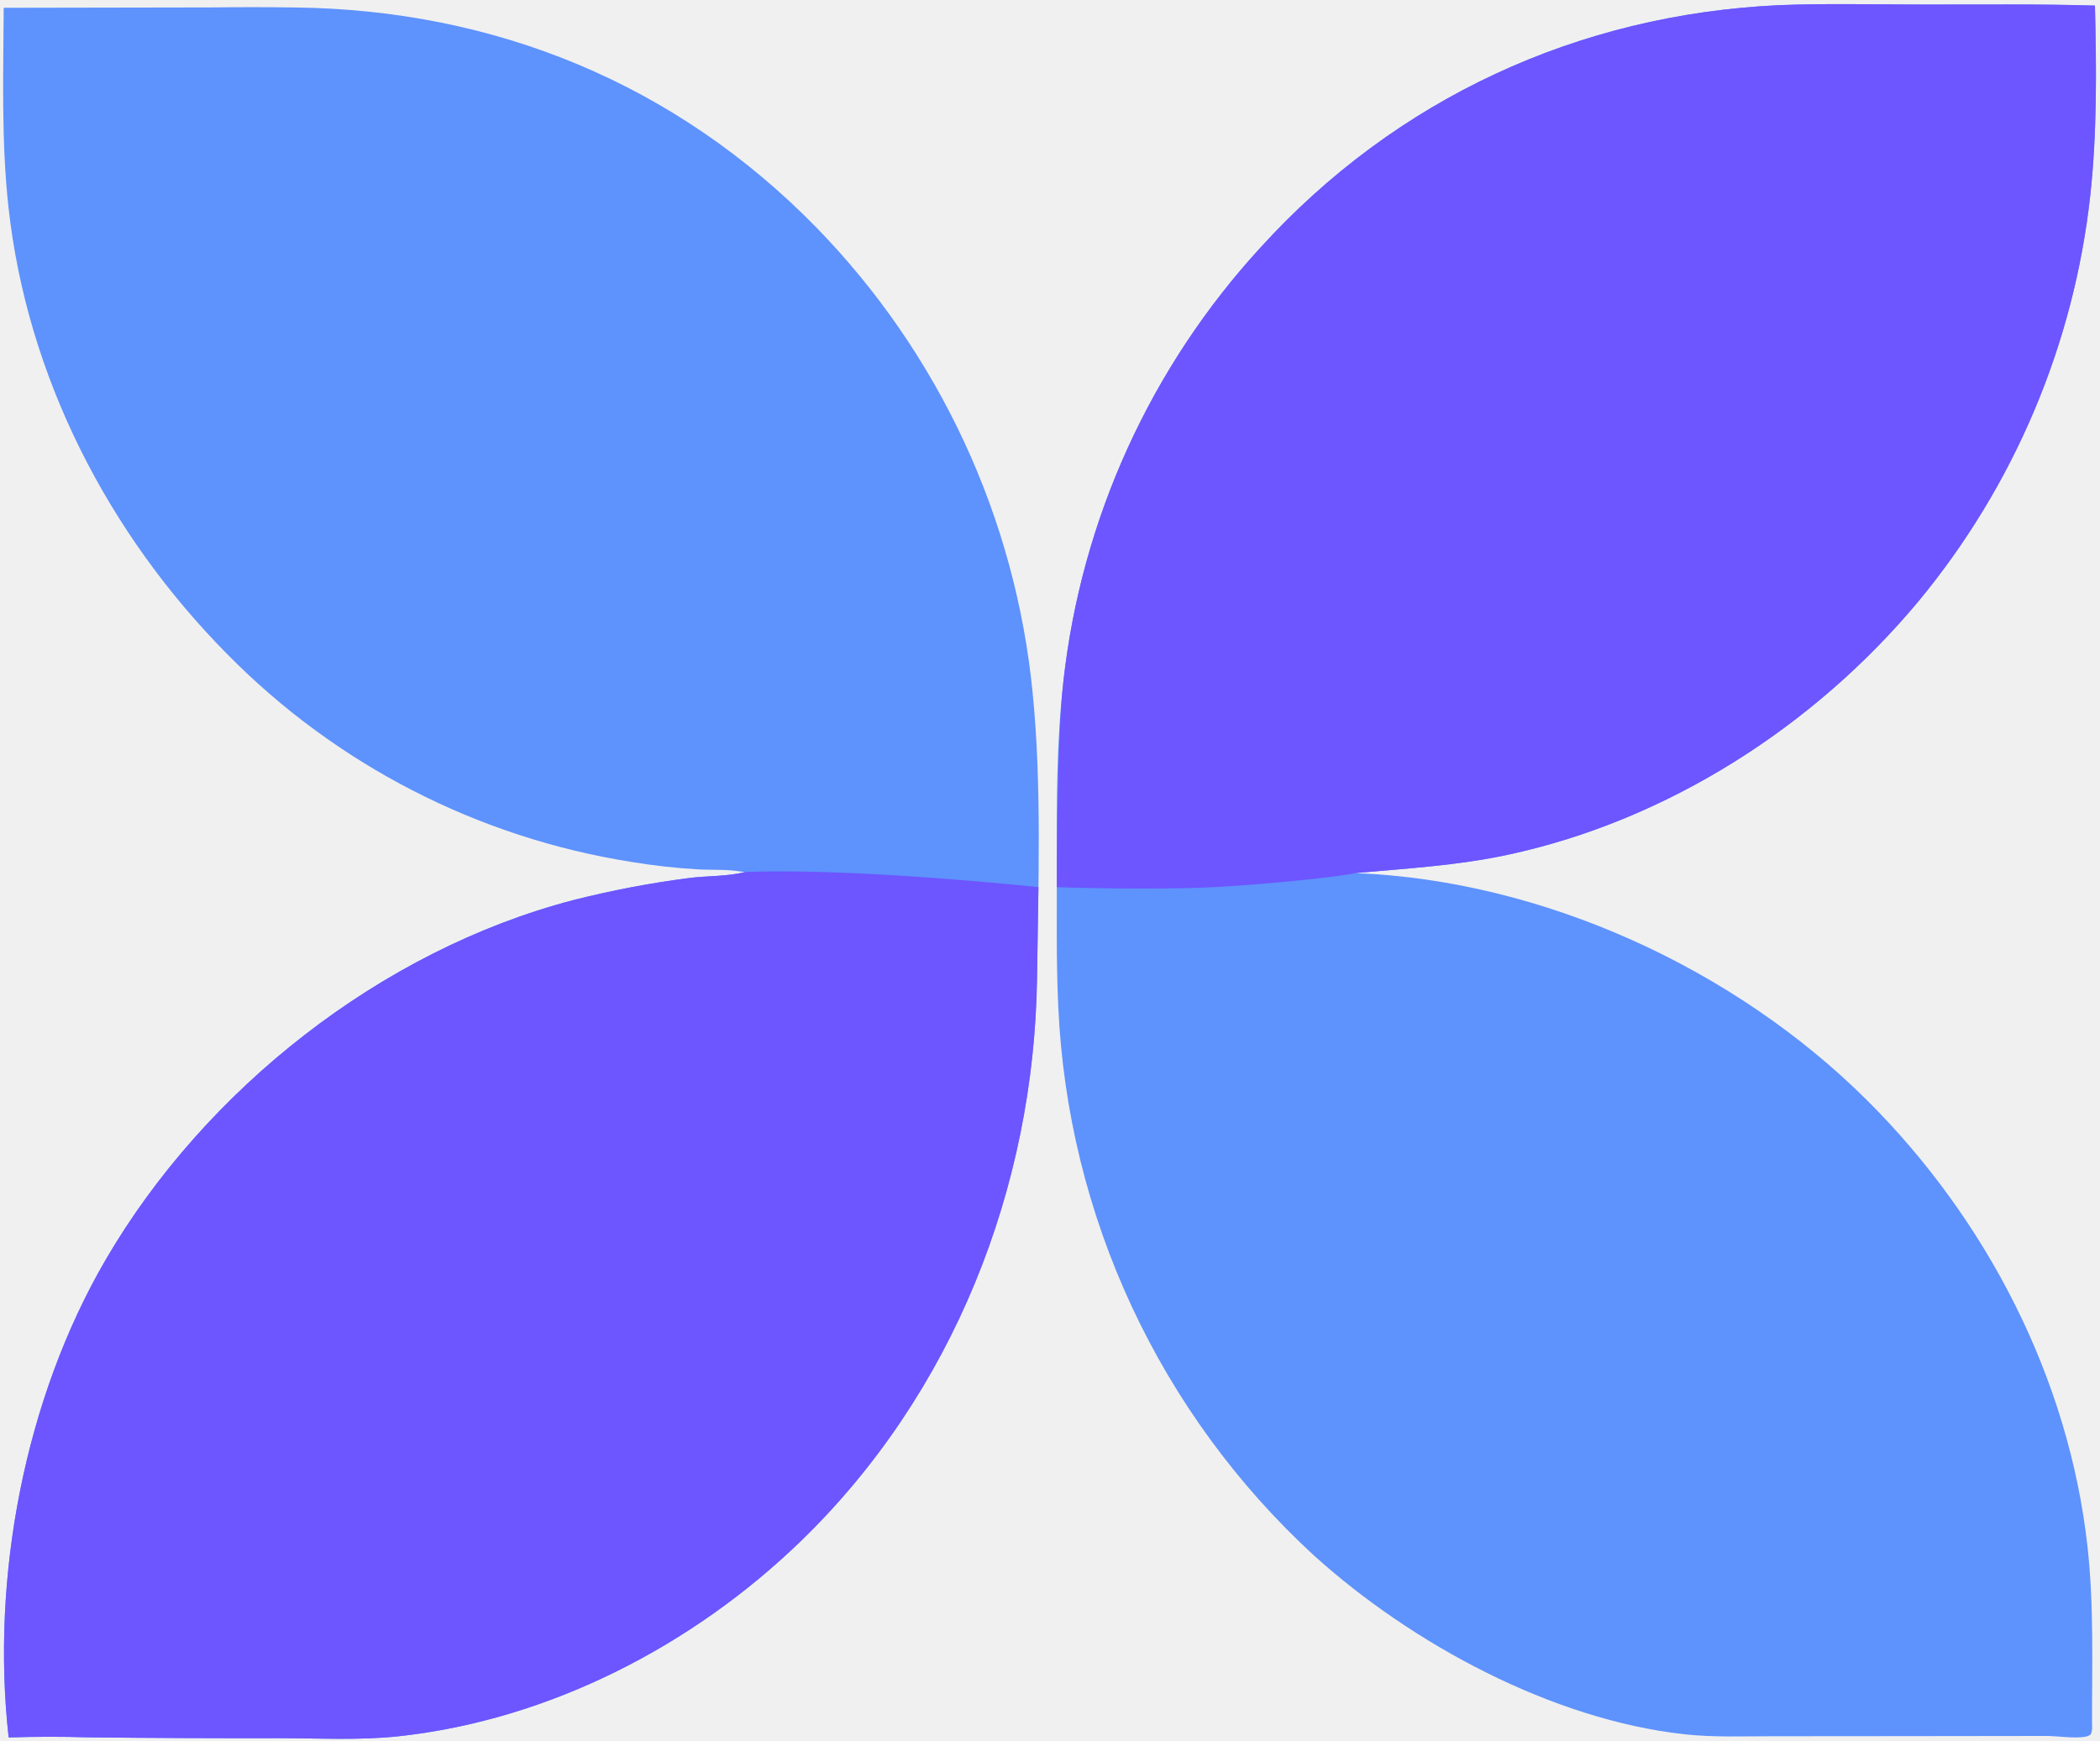
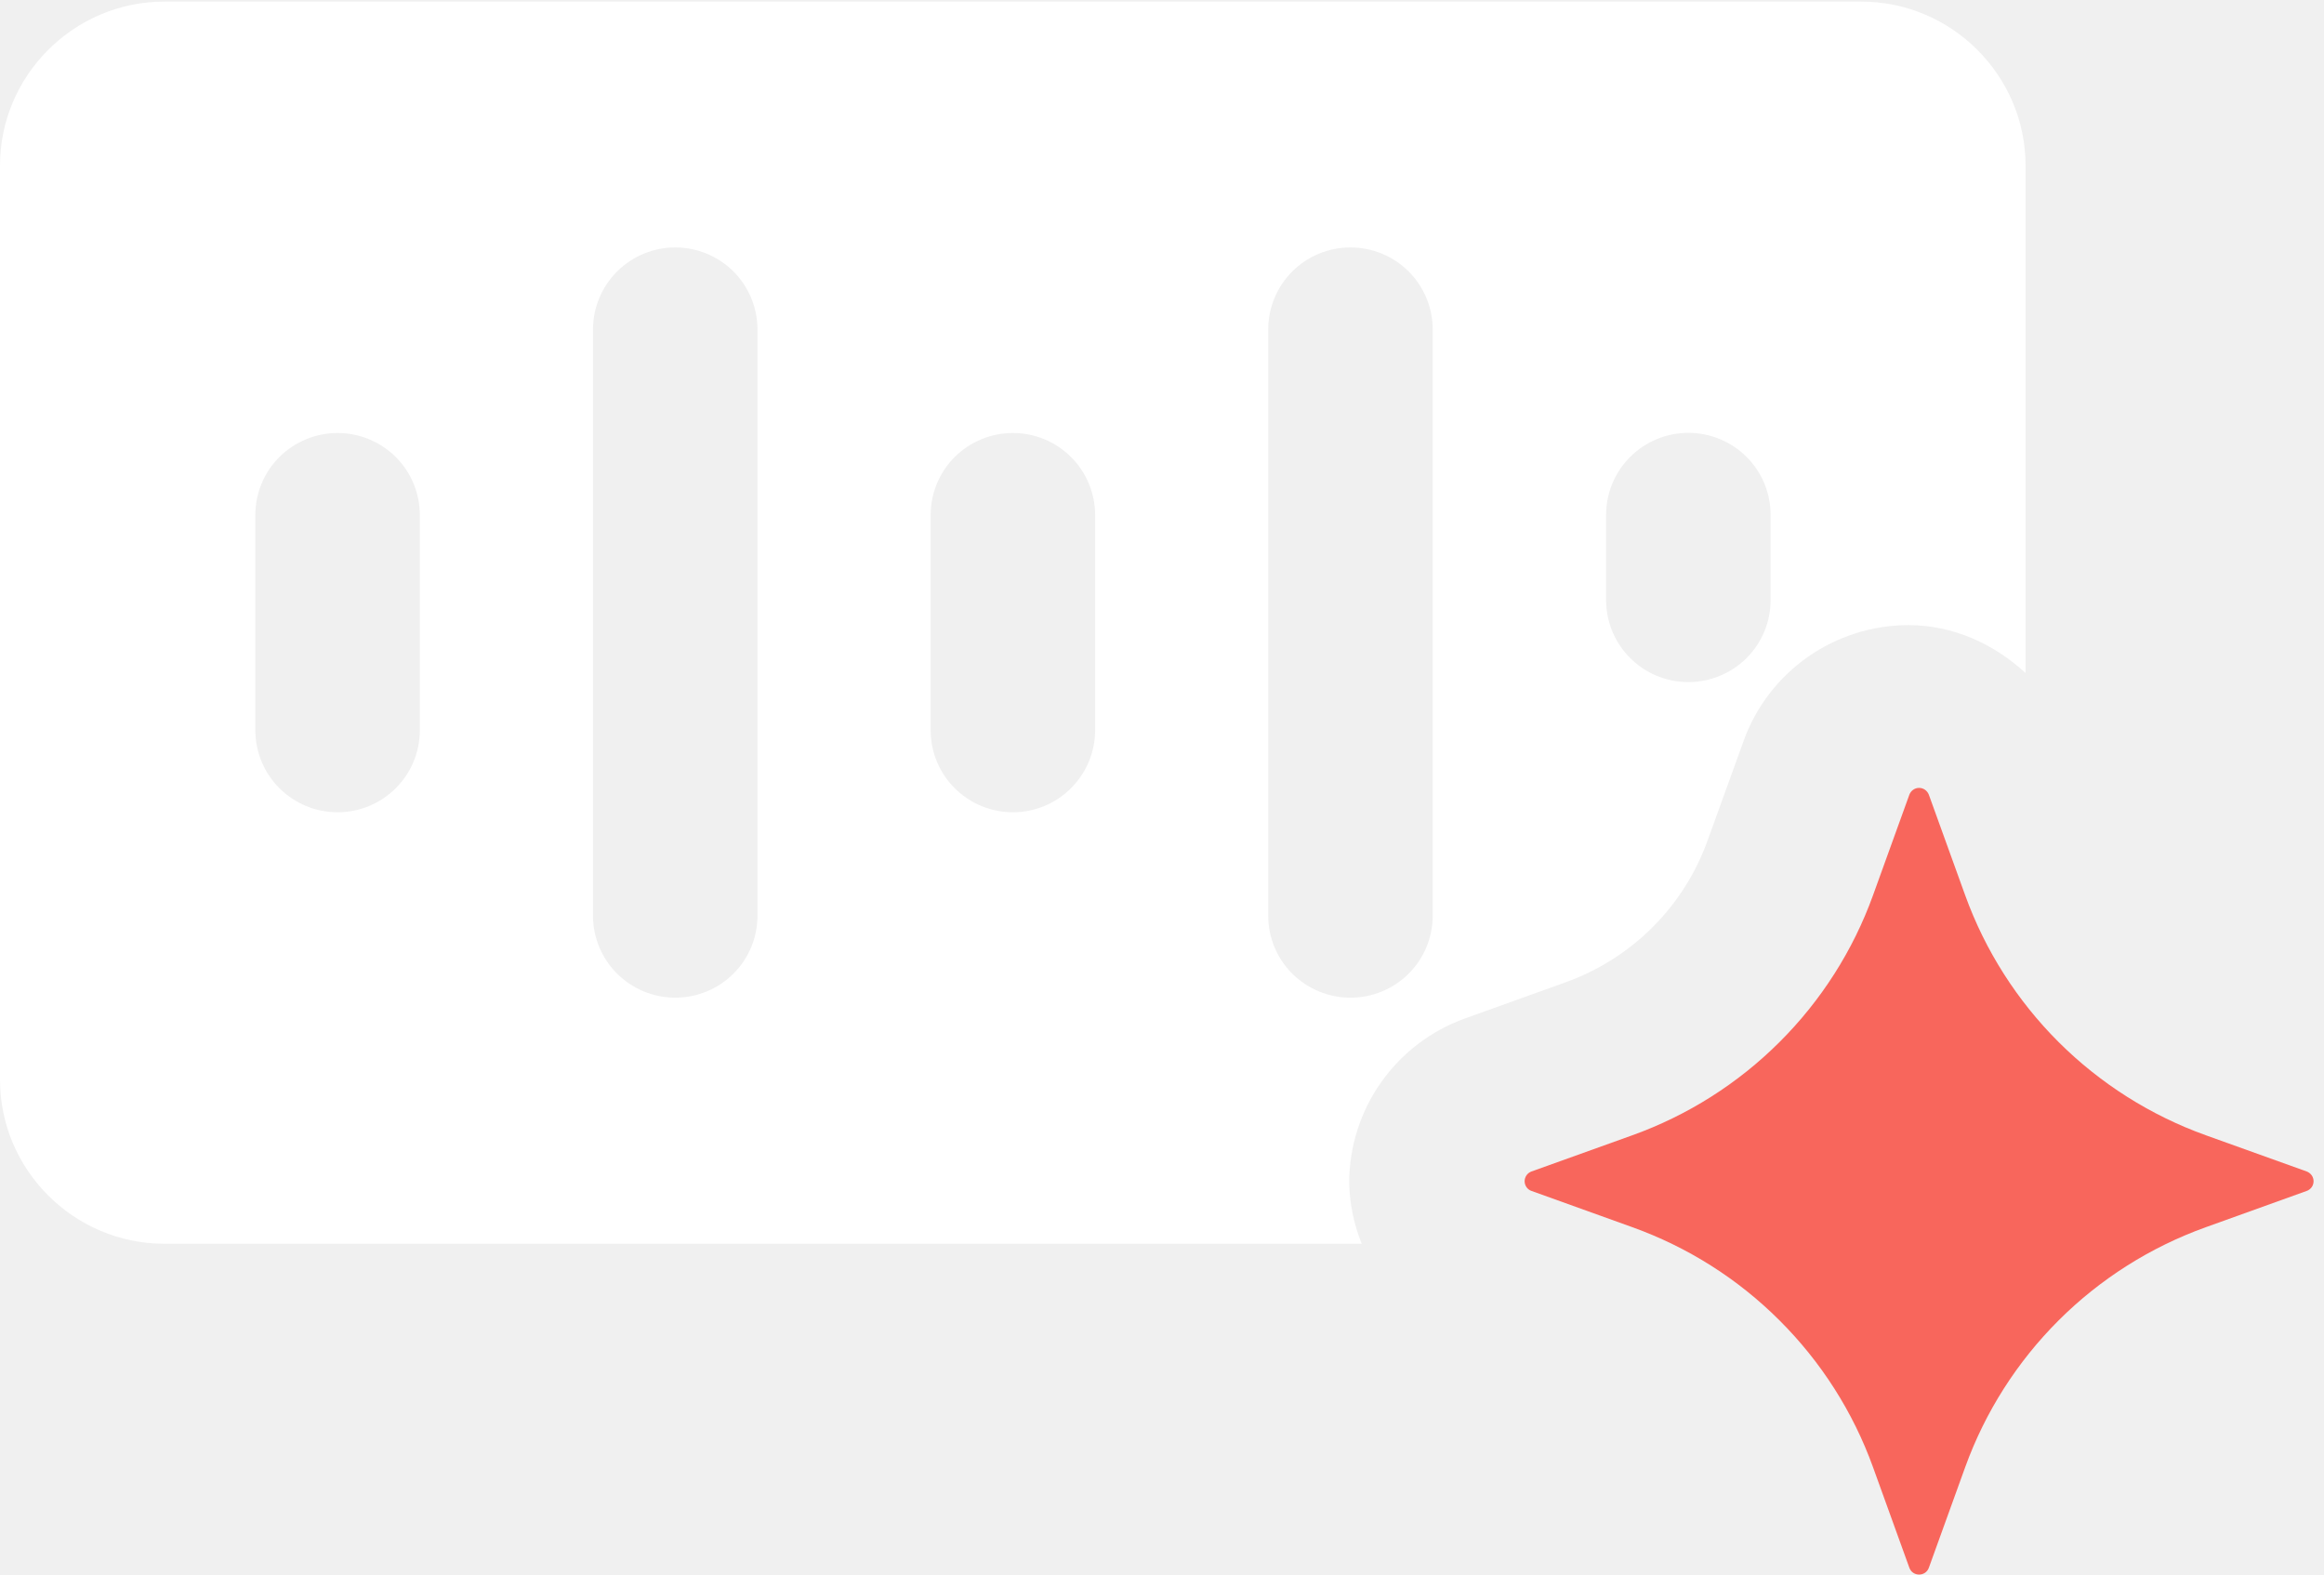
- <svg xmlns="http://www.w3.org/2000/svg" version="1.1" width="497" height="412">
-   <svg width="497" height="412" viewBox="0 0 497 412" fill="none">
-     <g clip-path="url(#clip0_967_2995)">
-       <path d="M421.047 1.222C432.069 0.782 443.209 1.062 454.241 1.075C468.086 1.091 481.966 0.92 495.805 1.32C496.172 16.212 496.319 31.45 494.697 46.27C494.455 48.462 494.174 50.649 493.854 52.832C493.532 55.014 493.172 57.189 492.772 59.358C492.372 61.527 491.932 63.688 491.454 65.841C490.975 67.994 490.457 70.138 489.901 72.272C489.344 74.406 488.749 76.529 488.116 78.642C487.482 80.754 486.809 82.855 486.099 84.943C485.389 87.031 484.641 89.106 483.856 91.167C483.07 93.228 482.247 95.273 481.387 97.304C480.527 99.335 479.63 101.35 478.697 103.348C477.763 105.346 476.794 107.327 475.789 109.291C474.783 111.253 473.743 113.197 472.667 115.123C471.591 117.048 470.48 118.953 469.335 120.838C468.189 122.723 467.01 124.587 465.797 126.429C464.584 128.271 463.338 130.09 462.059 131.887C460.779 133.683 459.468 135.456 458.124 137.205C456.78 138.954 455.405 140.678 453.999 142.377C429.366 171.928 394.591 194.259 356.768 202.35C344.861 204.897 332.852 205.581 320.763 206.666C365.154 208.414 410.467 229.207 441.828 260.407C470.185 288.618 489.645 326.27 494.059 366.247C495.586 380.084 495.086 394.22 495.119 408.125C495.173 409.085 495.167 409.664 494.801 410.56C494.331 410.849 494.238 410.952 493.618 411.079C491.16 411.585 486.885 410.921 484.244 410.919L452.365 410.96L419.414 410.987C412.562 410.979 405.534 411.274 398.723 410.528C367.365 407.097 334.099 389.109 310.934 368.169C309.808 367.133 308.694 366.083 307.594 365.02C306.493 363.956 305.406 362.879 304.332 361.789C303.257 360.699 302.196 359.596 301.149 358.48C300.101 357.364 299.068 356.236 298.049 355.095C297.029 353.953 296.023 352.8 295.032 351.634C294.04 350.468 293.063 349.291 292.101 348.101C291.138 346.911 290.19 345.71 289.257 344.497C288.323 343.284 287.404 342.06 286.501 340.825C285.597 339.589 284.709 338.343 283.837 337.087C282.963 335.83 282.106 334.563 281.264 333.285C280.422 332.007 279.595 330.719 278.785 329.421C277.974 328.122 277.179 326.814 276.401 325.497C275.623 324.179 274.86 322.853 274.114 321.517C273.368 320.18 272.638 318.835 271.925 317.481C271.211 316.127 270.515 314.764 269.835 313.394C269.155 312.022 268.492 310.643 267.846 309.256C267.199 307.868 266.57 306.474 265.958 305.072C265.346 303.669 264.751 302.259 264.173 300.842C263.595 299.424 263.035 298 262.492 296.57C261.949 295.139 261.424 293.702 260.916 292.258C260.408 290.814 259.918 289.364 259.446 287.909C258.973 286.453 258.518 284.992 258.082 283.525C257.645 282.058 257.226 280.586 256.826 279.109C256.425 277.632 256.042 276.15 255.678 274.664C255.314 273.178 254.968 271.687 254.64 270.193C254.312 268.697 254.002 267.199 253.711 265.697C253.419 264.194 253.145 262.688 252.891 261.18C252.637 259.67 252.401 258.158 252.183 256.644C251.965 255.129 251.766 253.612 251.586 252.092C251.405 250.572 251.243 249.05 251.1 247.527C250.956 246.003 250.831 244.477 250.725 242.951C250.619 241.424 250.531 239.896 250.463 238.368C249.931 227.254 250.153 216.052 250.114 204.925C250.062 190.235 250.023 175.645 251.699 161.027C251.965 158.657 252.277 156.293 252.637 153.935C252.995 151.577 253.401 149.228 253.853 146.886C254.305 144.544 254.803 142.212 255.347 139.89C255.89 137.568 256.479 135.257 257.115 132.959C257.749 130.66 258.429 128.375 259.155 126.103C259.879 123.83 260.649 121.573 261.464 119.332C262.278 117.09 263.135 114.865 264.037 112.658C264.939 110.45 265.884 108.26 266.872 106.09C267.86 103.919 268.89 101.769 269.964 99.639C271.036 97.509 272.151 95.401 273.307 93.315C274.463 91.229 275.66 89.166 276.898 87.128C278.135 85.089 279.412 83.076 280.729 81.087C282.045 79.098 283.401 77.136 284.796 75.202C286.19 73.266 287.621 71.36 289.091 69.482C290.56 67.603 292.066 65.754 293.608 63.935C295.15 62.115 296.728 60.328 298.341 58.571C330.429 23.295 373.523 3.416 421.047 1.222Z" fill="#5E92FD" />
-       <path d="M454.238 1.075C443.206 1.062 432.066 0.782 421.044 1.222C373.52 3.416 330.426 23.295 298.338 58.571C296.725 60.328 295.147 62.115 293.605 63.935C292.063 65.754 290.557 67.603 289.088 69.482C287.618 71.36 286.187 73.266 284.793 75.202C283.398 77.136 282.042 79.098 280.726 81.087C279.409 83.076 278.132 85.089 276.895 87.128C275.657 89.166 274.46 91.229 273.304 93.315C272.148 95.401 271.033 97.509 269.961 99.639C268.887 101.769 267.857 103.919 266.869 106.09C265.881 108.26 264.936 110.45 264.034 112.658C263.132 114.865 262.275 117.09 261.461 119.332C260.646 121.573 259.876 123.83 259.152 126.103C258.426 128.375 257.746 130.66 257.112 132.959C256.476 135.257 255.887 137.568 255.344 139.89C254.8 142.212 254.302 144.544 253.85 146.886C253.398 149.228 252.992 151.577 252.634 153.935C252.274 156.293 251.962 158.657 251.696 161.027C250.02 175.645 250.114 210.008 250.114 210.008C250.114 210.008 272.603 210.747 286.982 210.008C300.22 209.328 317.751 207.436 320.76 206.666C332.849 205.581 344.858 204.897 356.765 202.35C394.588 194.259 429.363 171.928 453.996 142.377C455.402 140.678 456.777 138.954 458.121 137.205C459.465 135.456 460.776 133.683 462.056 131.887C463.335 130.09 464.581 128.271 465.794 126.429C467.007 124.587 468.186 122.723 469.332 120.838C470.477 118.953 471.588 117.048 472.664 115.123C473.74 113.197 474.78 111.253 475.786 109.291C476.791 107.327 477.76 105.346 478.694 103.348C479.627 101.35 480.524 99.335 481.384 97.304C482.244 95.273 483.067 93.228 483.853 91.167C484.638 89.106 485.386 87.031 486.096 84.943C486.806 82.855 487.479 80.754 488.113 78.642C488.746 76.529 489.341 74.406 489.898 72.272C490.454 70.138 490.972 67.994 491.451 65.841C491.929 63.688 492.369 61.527 492.769 59.358C493.169 57.189 493.529 55.014 493.851 52.832C494.171 50.649 494.452 48.462 494.694 46.27C496.316 31.45 496.169 16.212 495.802 1.32C481.963 0.92 468.083 1.091 454.238 1.075Z" fill="#6D55FF" />
-       <path d="M50.177 1.757C56.674 1.674 63.171 1.679 69.668 1.77C117.23 2.288 160.003 19.874 193.243 53.886C194.142 54.809 195.031 55.742 195.91 56.684C196.789 57.626 197.658 58.577 198.517 59.537C199.376 60.497 200.224 61.466 201.063 62.444C201.902 63.422 202.73 64.409 203.548 65.404C204.366 66.4 205.173 67.403 205.97 68.416C206.767 69.429 207.552 70.45 208.327 71.478C209.102 72.507 209.867 73.545 210.62 74.59C211.373 75.635 212.116 76.688 212.847 77.749C213.578 78.81 214.298 79.878 215.007 80.954C215.716 82.03 216.413 83.113 217.099 84.203C217.784 85.294 218.458 86.392 219.121 87.497C219.784 88.602 220.435 89.713 221.074 90.832C221.714 91.95 222.342 93.075 222.957 94.207C223.572 95.339 224.176 96.477 224.768 97.621C225.359 98.766 225.939 99.916 226.507 101.073C227.074 102.23 227.629 103.392 228.172 104.56C228.715 105.729 229.246 106.903 229.764 108.082C230.282 109.262 230.788 110.447 231.281 111.637C231.774 112.827 232.255 114.022 232.723 115.222C233.191 116.423 233.647 117.628 234.09 118.838C234.533 120.048 234.962 121.262 235.379 122.481C235.796 123.7 236.201 124.923 236.592 126.151C236.983 127.378 237.362 128.61 237.727 129.845C238.093 131.08 238.446 132.319 238.785 133.562C239.124 134.805 239.45 136.052 239.763 137.301C240.076 138.551 240.376 139.804 240.663 141.06C240.95 142.316 241.223 143.575 241.484 144.837C241.744 146.098 241.991 147.363 242.224 148.63C242.458 149.897 242.678 151.166 242.885 152.438C243.092 153.709 243.285 154.983 243.465 156.259C243.645 157.534 243.812 158.812 243.965 160.091C244.118 161.37 244.258 162.651 244.384 163.933C246.568 185.538 245.731 209.665 245.433 231.478C244.753 281.271 225.525 329.911 189.555 364.766C163.969 389.559 130.033 407.106 94.367 410.99C85.176 411.991 75.6 411.454 66.359 411.443C51.197 411.476 36.036 411.411 20.875 411.248C14.598 411.059 8.322 411.068 2.046 411.275C-2.177 373.483 5.805 331.107 25.049 298.125C48.571 257.809 90.258 224.953 135.579 213.09C144.636 210.786 153.799 209.036 163.068 207.839C167.405 207.278 172.152 207.5 176.34 206.412C176.152 206.395 175.415 206.33 175.252 206.301C172.085 205.742 168.48 205.975 165.238 205.791C159.932 205.486 154.658 204.897 149.415 204.023C147.163 203.667 144.919 203.267 142.683 202.822C140.447 202.377 138.221 201.887 136.004 201.353C133.787 200.82 131.582 200.242 129.389 199.62C127.195 198.999 125.015 198.334 122.848 197.626C120.681 196.917 118.528 196.166 116.391 195.372C114.254 194.578 112.133 193.742 110.029 192.864C107.925 191.985 105.839 191.065 103.772 190.104C101.705 189.143 99.657 188.14 97.63 187.097C95.603 186.054 93.597 184.972 91.613 183.849C89.628 182.726 87.667 181.564 85.729 180.363C83.791 179.162 81.878 177.924 79.989 176.647C78.1 175.37 76.238 174.055 74.401 172.704C72.564 171.353 70.755 169.966 68.974 168.543C67.193 167.12 65.441 165.662 63.718 164.169C61.995 162.676 60.302 161.15 58.639 159.589C56.977 158.029 55.346 156.436 53.747 154.811C25.565 126.319 6.392 89.078 2 48.993C0.287 33.355 0.797 17.548 0.876 1.845L50.177 1.757Z" fill="#5E92FD" />
-       <path d="M189.555 364.765C225.525 329.91 244.753 281.27 245.433 231.477C245.724 210.159 245.77 209.996 245.77 209.996C245.77 209.996 204.475 205.568 177.973 206.359C177.335 206.378 176.152 206.394 176.34 206.411C172.152 207.499 167.405 207.277 163.068 207.838C153.799 209.035 144.636 210.785 135.579 213.089C90.258 224.952 48.571 257.808 25.049 298.124C5.805 331.106 -2.177 373.482 2.046 411.274C8.322 411.067 14.598 411.058 20.875 411.247C36.035 411.41 51.197 411.475 66.359 411.442C75.6 411.453 85.176 411.99 94.367 410.989C130.033 407.105 163.969 389.558 189.555 364.765Z" fill="#6D55FF" />
-     </g>
-     <defs>
-       <clipPath id="SvgjsClipPath1028">
-         <rect width="497" height="412" fill="white" />
-       </clipPath>
-     </defs>
+ <svg xmlns="http://www.w3.org/2000/svg" version="1.1" width="31" height="21">
+   <svg width="31" height="21" viewBox="0 0 31 21" fill="none">
+     <path d="M22.775 11.217L23.261 9.874C23.424 9.424 23.723 9.036 24.115 8.761C24.508 8.486 24.975 8.338 25.455 8.337C26.053 8.337 26.597 8.587 27.019 8.976V2.208C27.019 1.005 26.032 0.021 24.825 0.021H2.194C0.987 0.021 0 1.005 0 2.208V14.401C0 15.604 0.987 16.588 2.194 16.588H18.164C18.059 16.328 18.002 16.051 17.997 15.77C17.998 15.292 18.147 14.825 18.423 14.434C18.699 14.043 19.089 13.746 19.541 13.583L20.886 13.1C21.32 12.944 21.715 12.694 22.041 12.369C22.368 12.043 22.618 11.65 22.775 11.217ZM21.424 6.866C21.424 6.576 21.54 6.298 21.746 6.093C21.951 5.888 22.23 5.773 22.521 5.773C22.812 5.773 23.091 5.888 23.297 6.093C23.503 6.298 23.618 6.576 23.618 6.866V8.004C23.618 8.294 23.503 8.572 23.297 8.777C23.091 8.982 22.812 9.097 22.521 9.097C22.23 9.097 21.951 8.982 21.746 8.777C21.54 8.572 21.424 8.294 21.424 8.004V6.866ZM5.6 9.739C5.6 10.029 5.485 10.307 5.279 10.512C5.073 10.718 4.794 10.833 4.503 10.833C4.212 10.833 3.933 10.718 3.727 10.512C3.522 10.307 3.406 10.029 3.406 9.739V6.869C3.406 6.579 3.522 6.3 3.727 6.095C3.933 5.89 4.212 5.775 4.503 5.775C4.794 5.775 5.073 5.89 5.279 6.095C5.485 6.3 5.6 6.579 5.6 6.869V9.739ZM10.104 12.213C10.104 12.503 9.989 12.781 9.783 12.986C9.577 13.191 9.298 13.306 9.007 13.306C8.717 13.306 8.438 13.191 8.232 12.986C8.026 12.781 7.91 12.503 7.91 12.213V4.394C7.91 4.104 8.026 3.826 8.232 3.62C8.438 3.415 8.717 3.3 9.007 3.3C9.298 3.3 9.577 3.415 9.783 3.62C9.989 3.826 10.104 4.104 10.104 4.394V12.213ZM14.608 9.739C14.608 10.029 14.492 10.307 14.286 10.512C14.081 10.718 13.802 10.833 13.511 10.833C13.22 10.833 12.941 10.718 12.735 10.512C12.529 10.307 12.414 10.029 12.414 9.739V6.869C12.414 6.579 12.529 6.3 12.735 6.095C12.941 5.89 13.22 5.775 13.511 5.775C13.802 5.775 14.081 5.89 14.286 6.095C14.492 6.3 14.608 6.579 14.608 6.869V9.739ZM19.111 12.213C19.111 12.503 18.995 12.781 18.79 12.986C18.584 13.191 18.305 13.306 18.014 13.306C17.723 13.306 17.444 13.191 17.238 12.986C17.032 12.781 16.917 12.503 16.917 12.213V4.394C16.917 4.104 17.032 3.826 17.238 3.62C17.444 3.415 17.723 3.3 18.014 3.3C18.305 3.3 18.584 3.415 18.79 3.62C18.995 3.826 19.111 4.104 19.111 4.394V12.213Z" fill="white" />
+     <path d="M29.424 15.141L30.77 15.624C30.796 15.634 30.819 15.652 30.836 15.675C30.852 15.698 30.861 15.726 30.861 15.754C30.861 15.782 30.852 15.81 30.836 15.833C30.819 15.856 30.796 15.874 30.77 15.883L29.424 16.367C28.686 16.632 28.015 17.056 27.46 17.61C26.906 18.163 26.48 18.831 26.214 19.567L25.729 20.909C25.685 21.03 25.513 21.03 25.469 20.909L24.984 19.567C24.718 18.831 24.292 18.163 23.737 17.61C23.183 17.056 22.512 16.632 21.774 16.367L20.428 15.883C20.401 15.874 20.378 15.856 20.362 15.833C20.346 15.81 20.337 15.782 20.337 15.754C20.337 15.726 20.346 15.698 20.362 15.675C20.378 15.652 20.401 15.634 20.428 15.624L21.774 15.141C22.512 14.876 23.183 14.451 23.737 13.898C24.292 13.345 24.718 12.677 24.984 11.941L25.469 10.599C25.479 10.573 25.496 10.55 25.52 10.533C25.543 10.517 25.57 10.508 25.599 10.508C25.627 10.508 25.655 10.517 25.678 10.533C25.701 10.55 25.719 10.573 25.729 10.599L26.214 11.941C26.48 12.677 26.906 13.345 27.46 13.898C28.015 14.451 28.686 14.876 29.424 15.141Z" fill="#F8665C" />
  </svg>
-   <style>@media (prefers-color-scheme: light) { :root { filter: contrast(1) brightness(1); } }
+   <style>@media (prefers-color-scheme: light) { :root { filter: contrast(1) brightness(0.6); } }
@media (prefers-color-scheme: dark) { :root { filter: none; } }
</style>
</svg>
